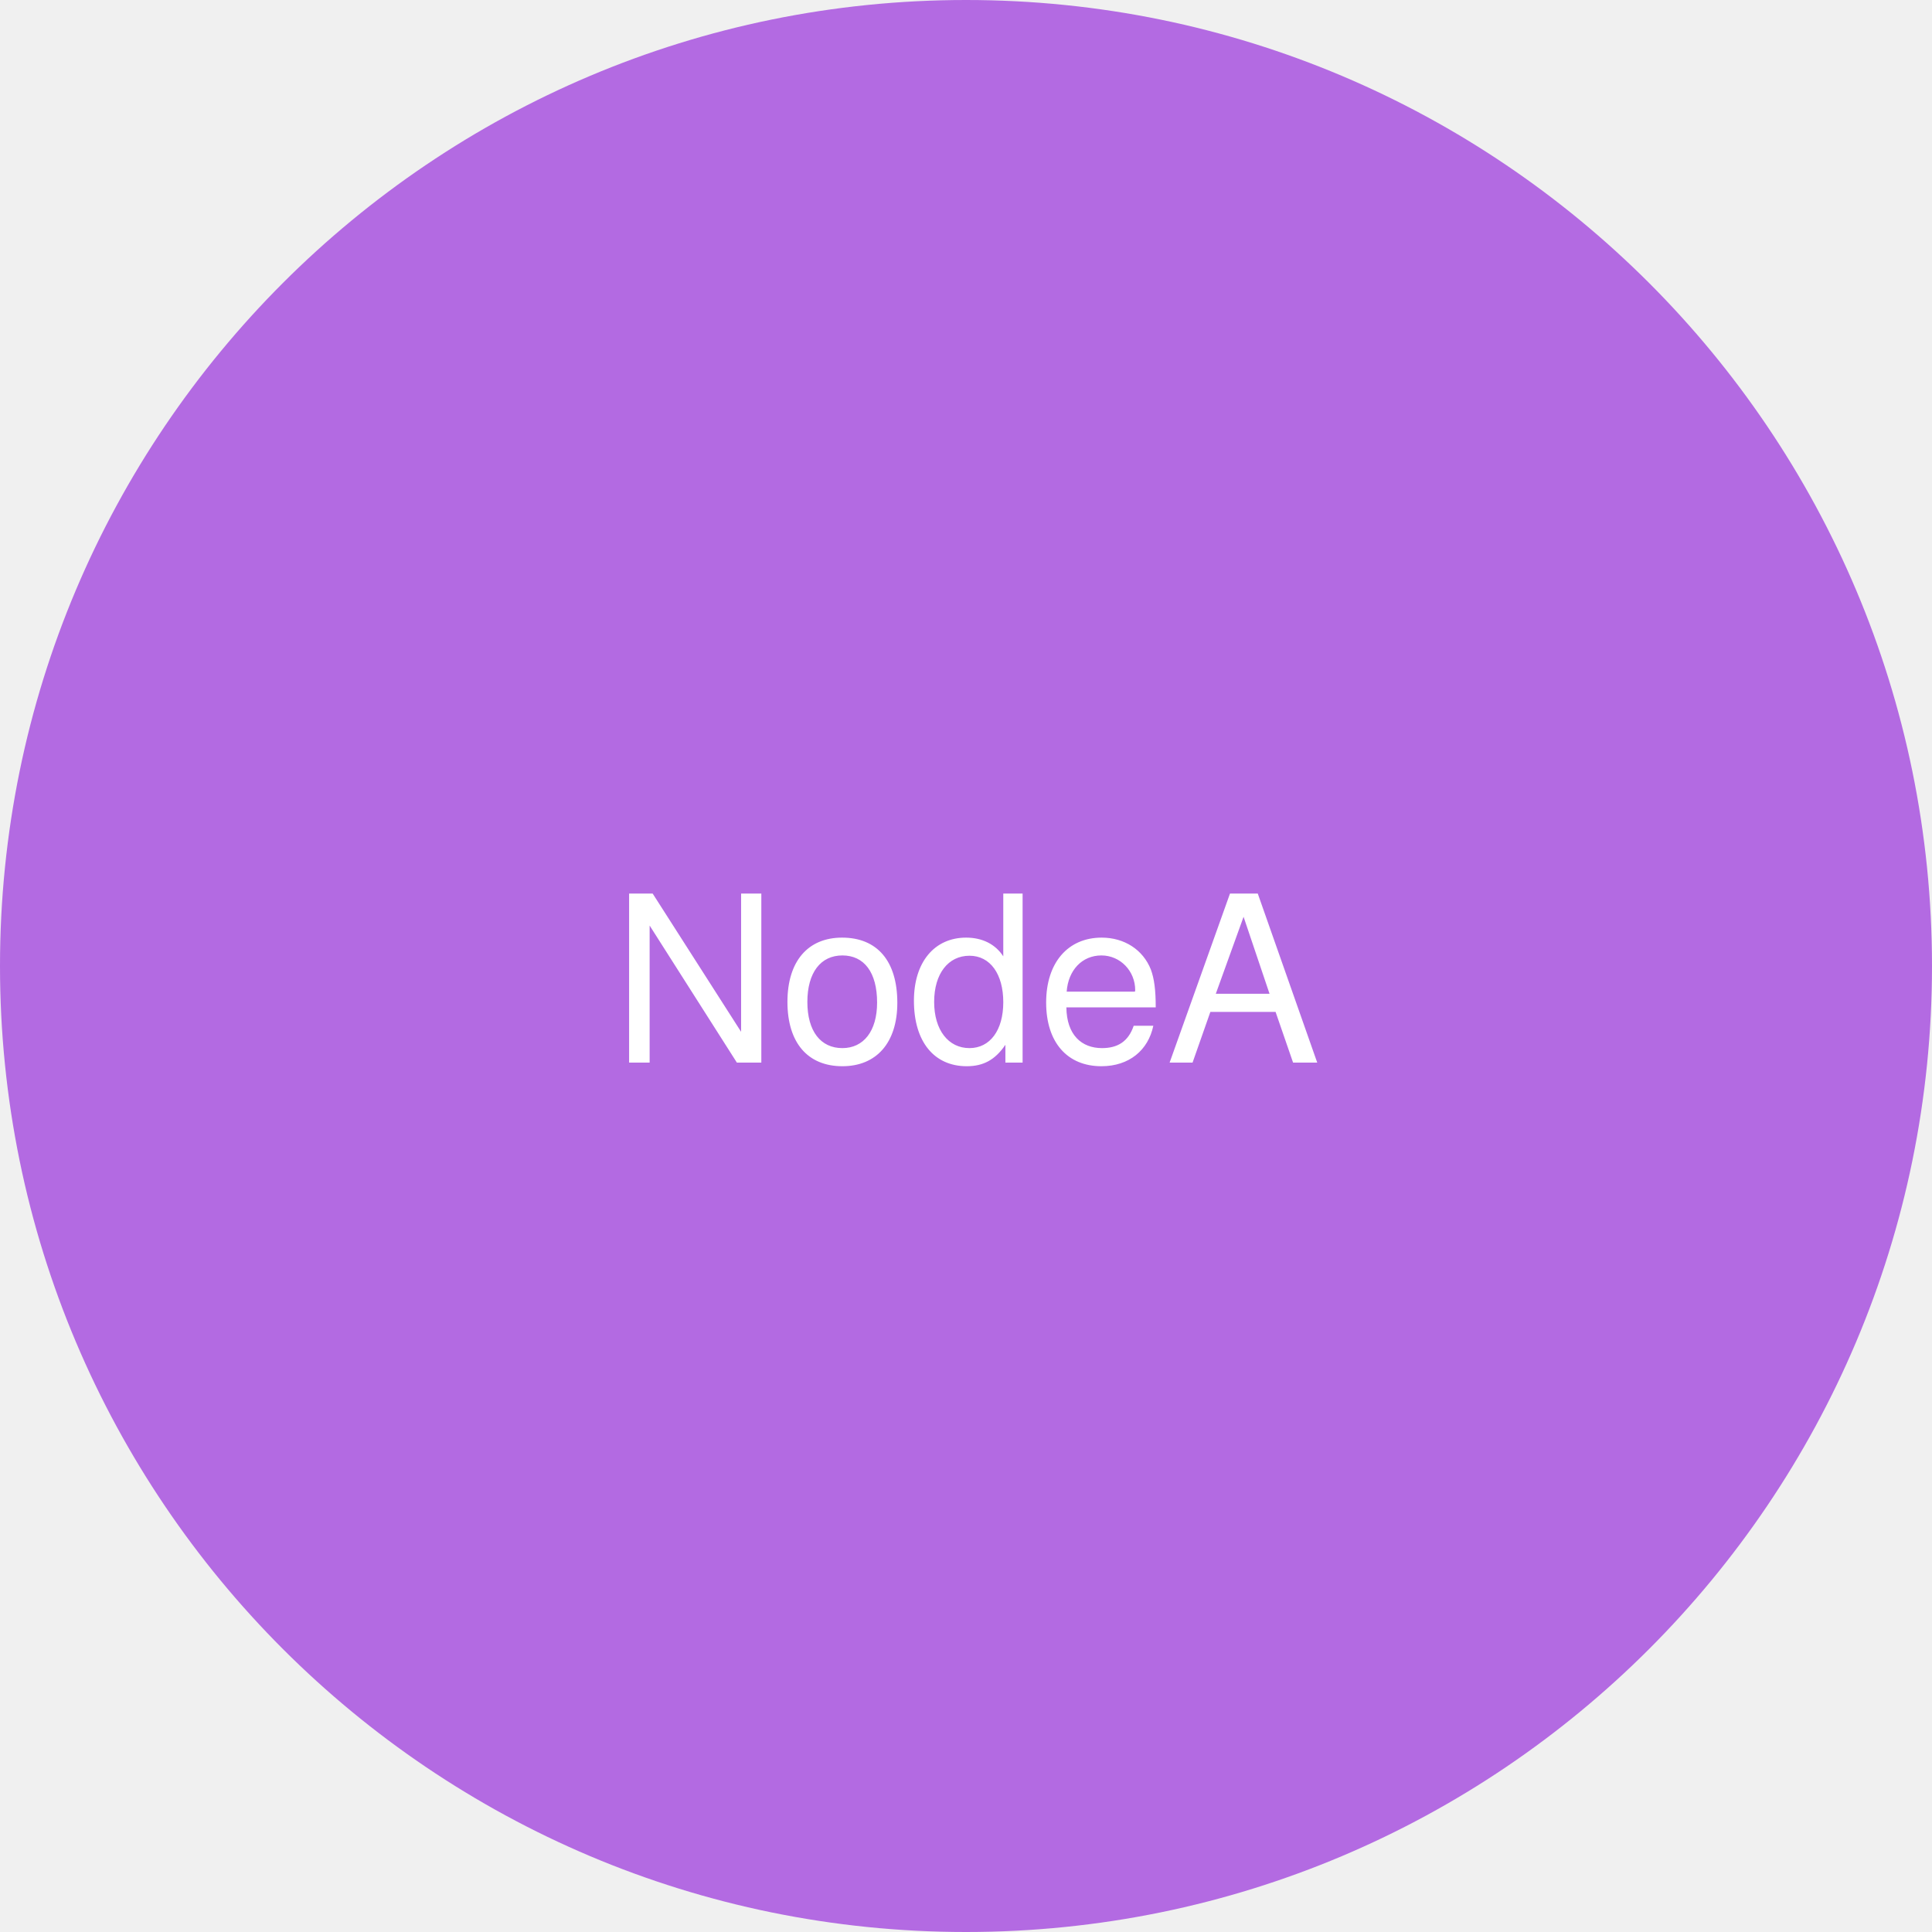
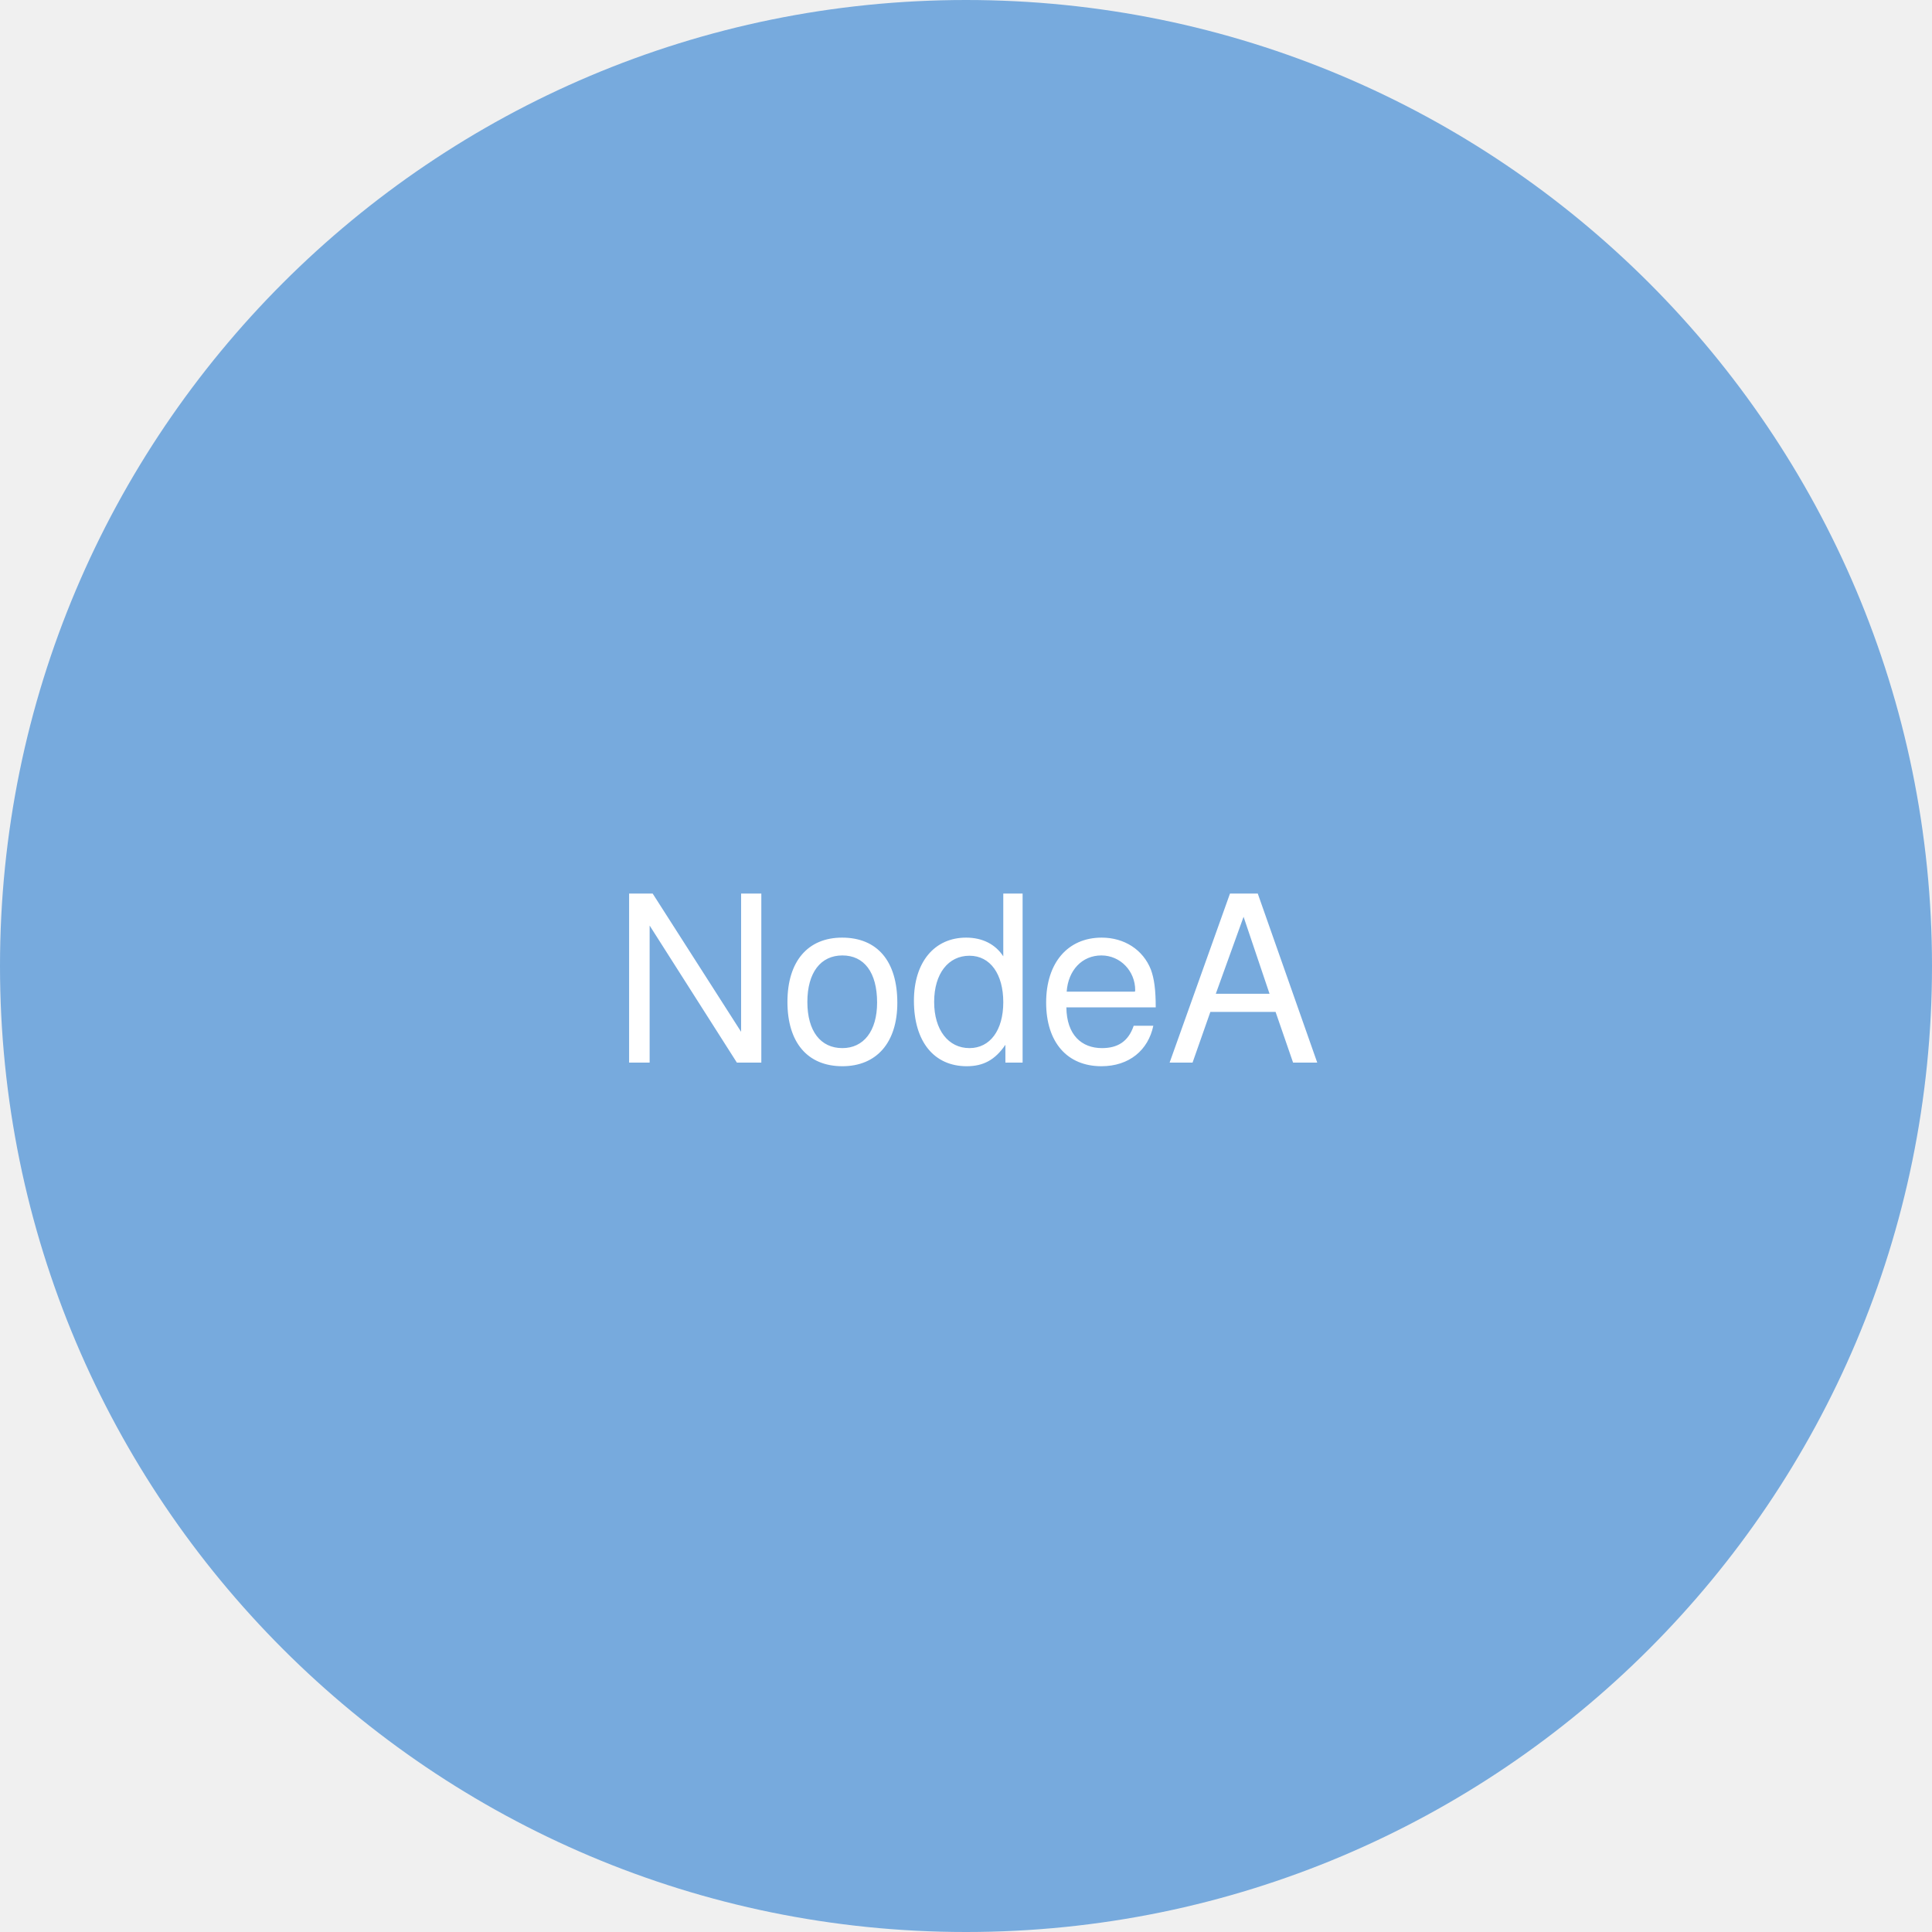
<svg xmlns="http://www.w3.org/2000/svg" version="1.1" width="100" height="100">
  <style>
    /*  */
    text {
      font-family: 'Helvetica Neue', sans-serif;
      font-weight: 300;
      fill: white;
    }
    circle.NodeA {
-       fill: #B36AE2;
+       fill: #77AADD;
    }
    /*  */
  </style>
  <circle cx="50" cy="50" r="50" class="NodeA" />
  <text text-anchor="middle" x="50" y="55">NodeA</text>
</svg>
